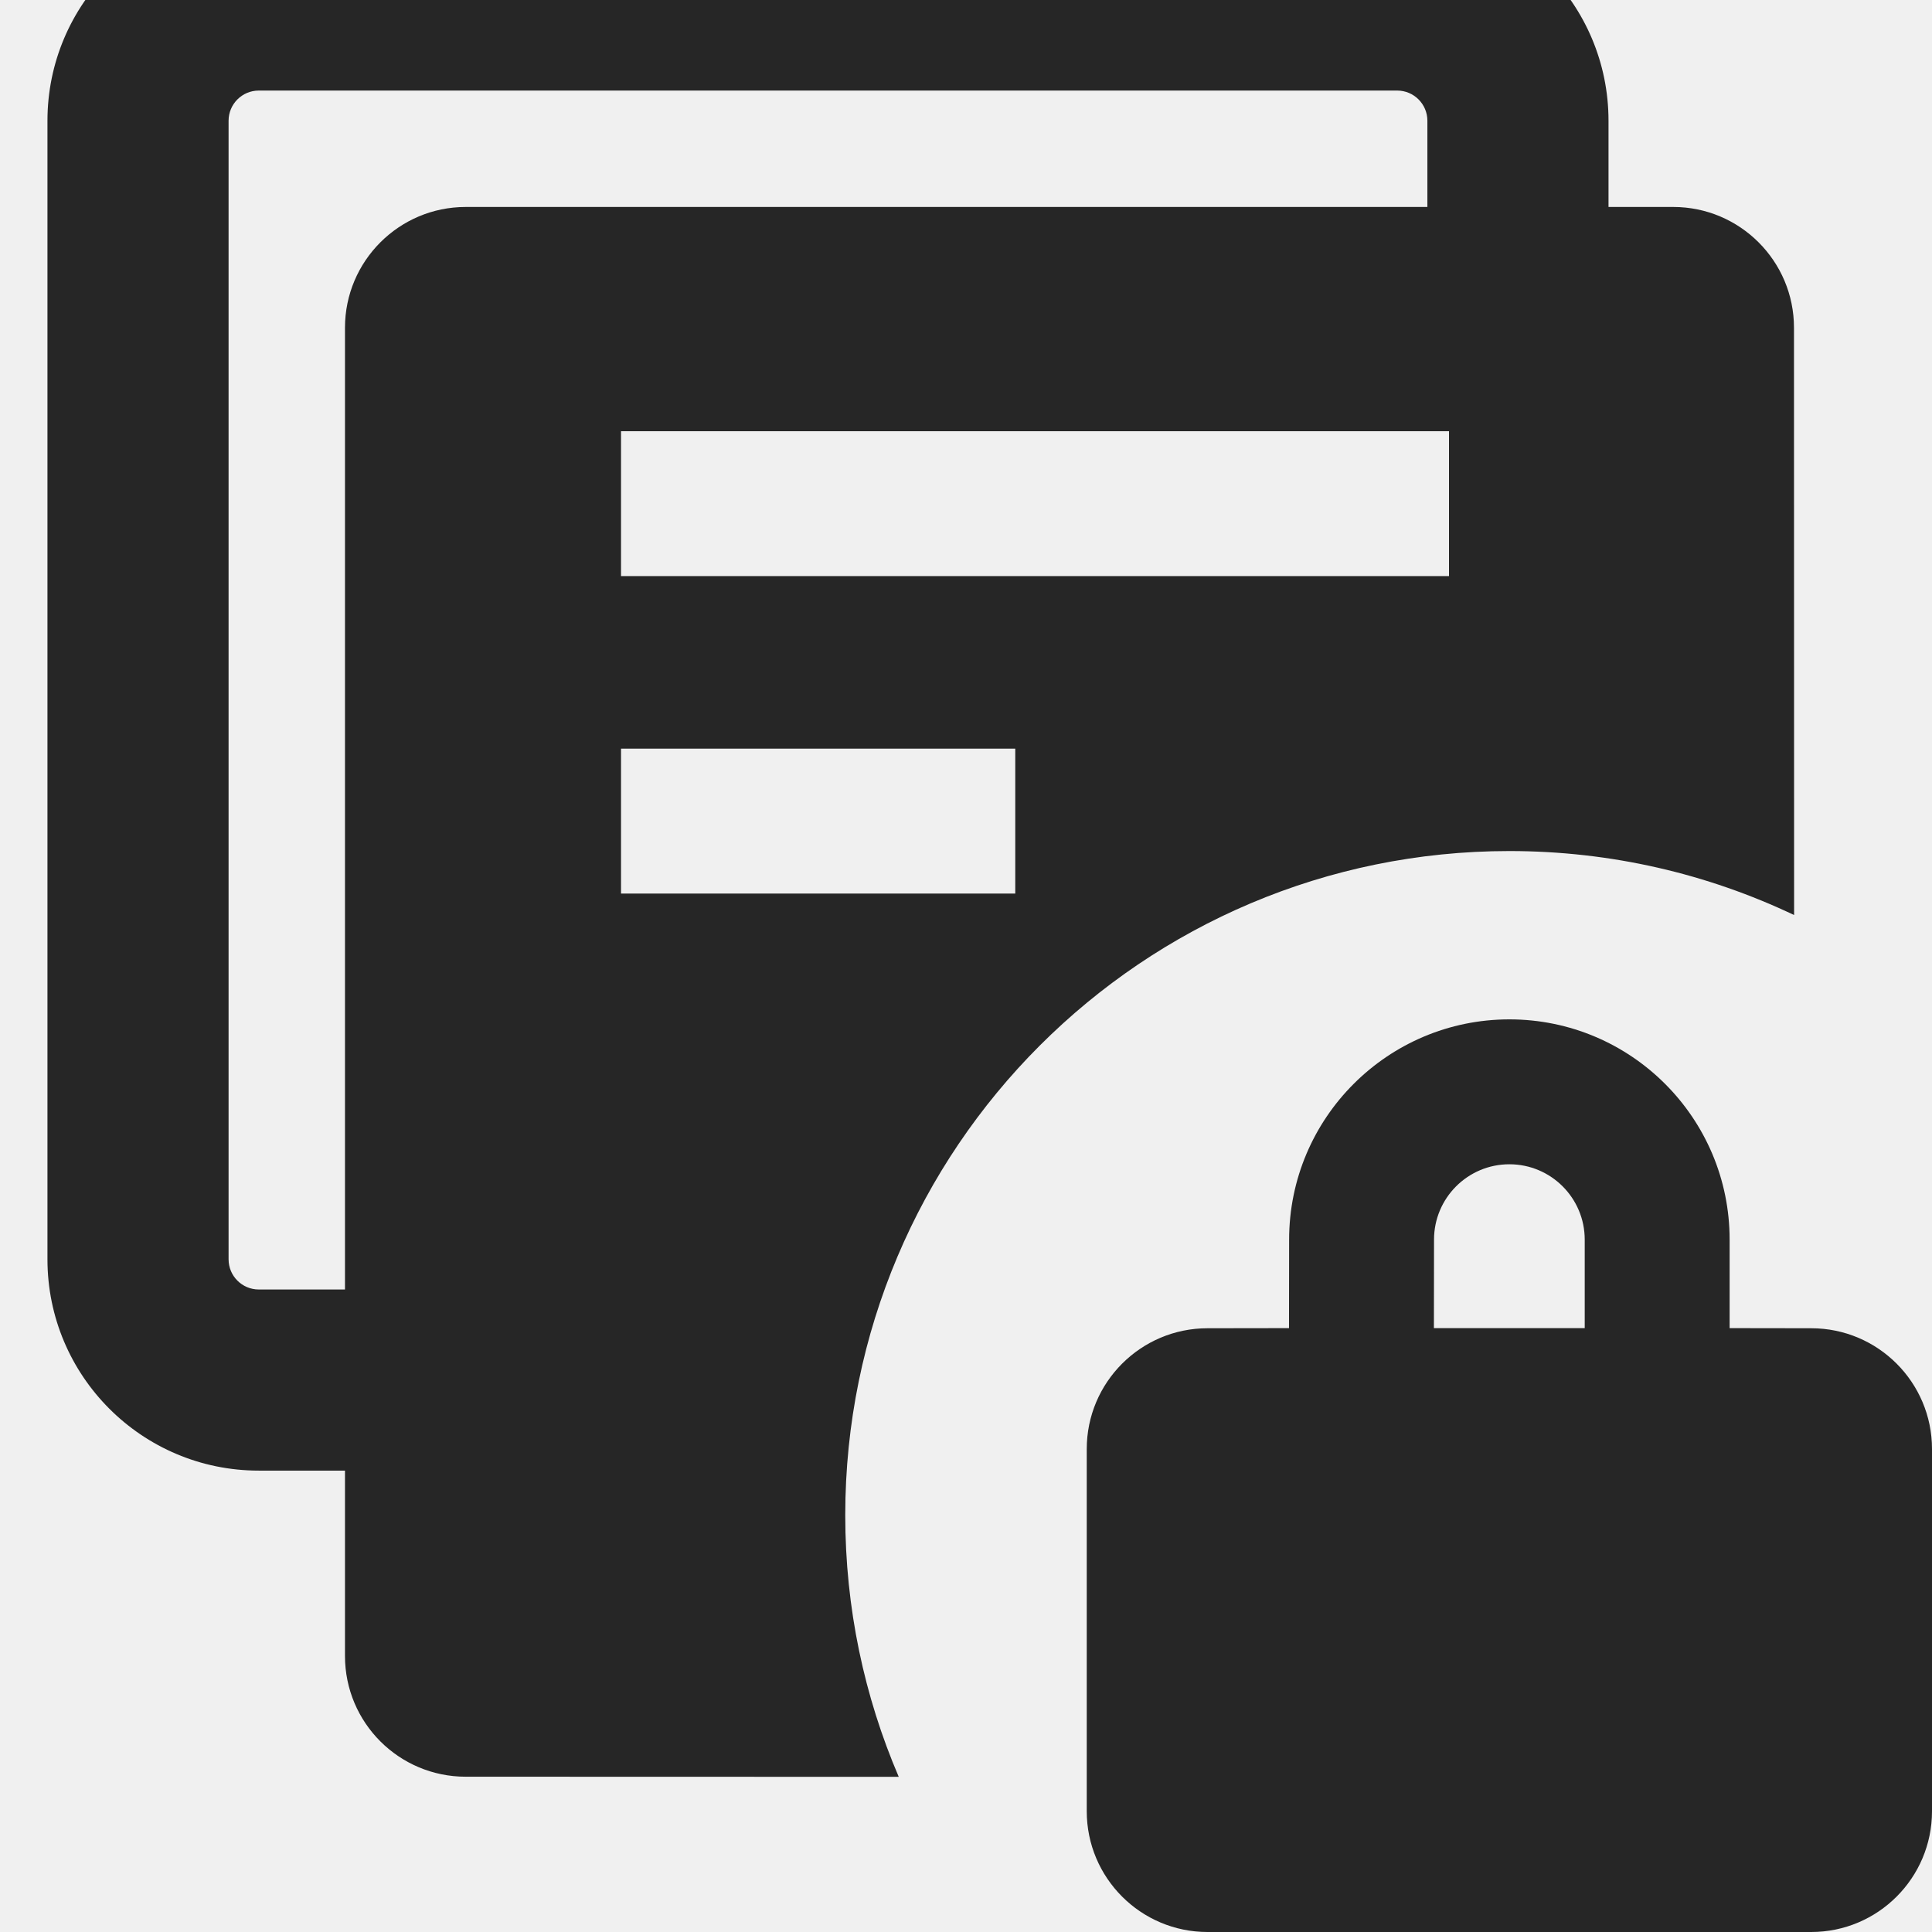
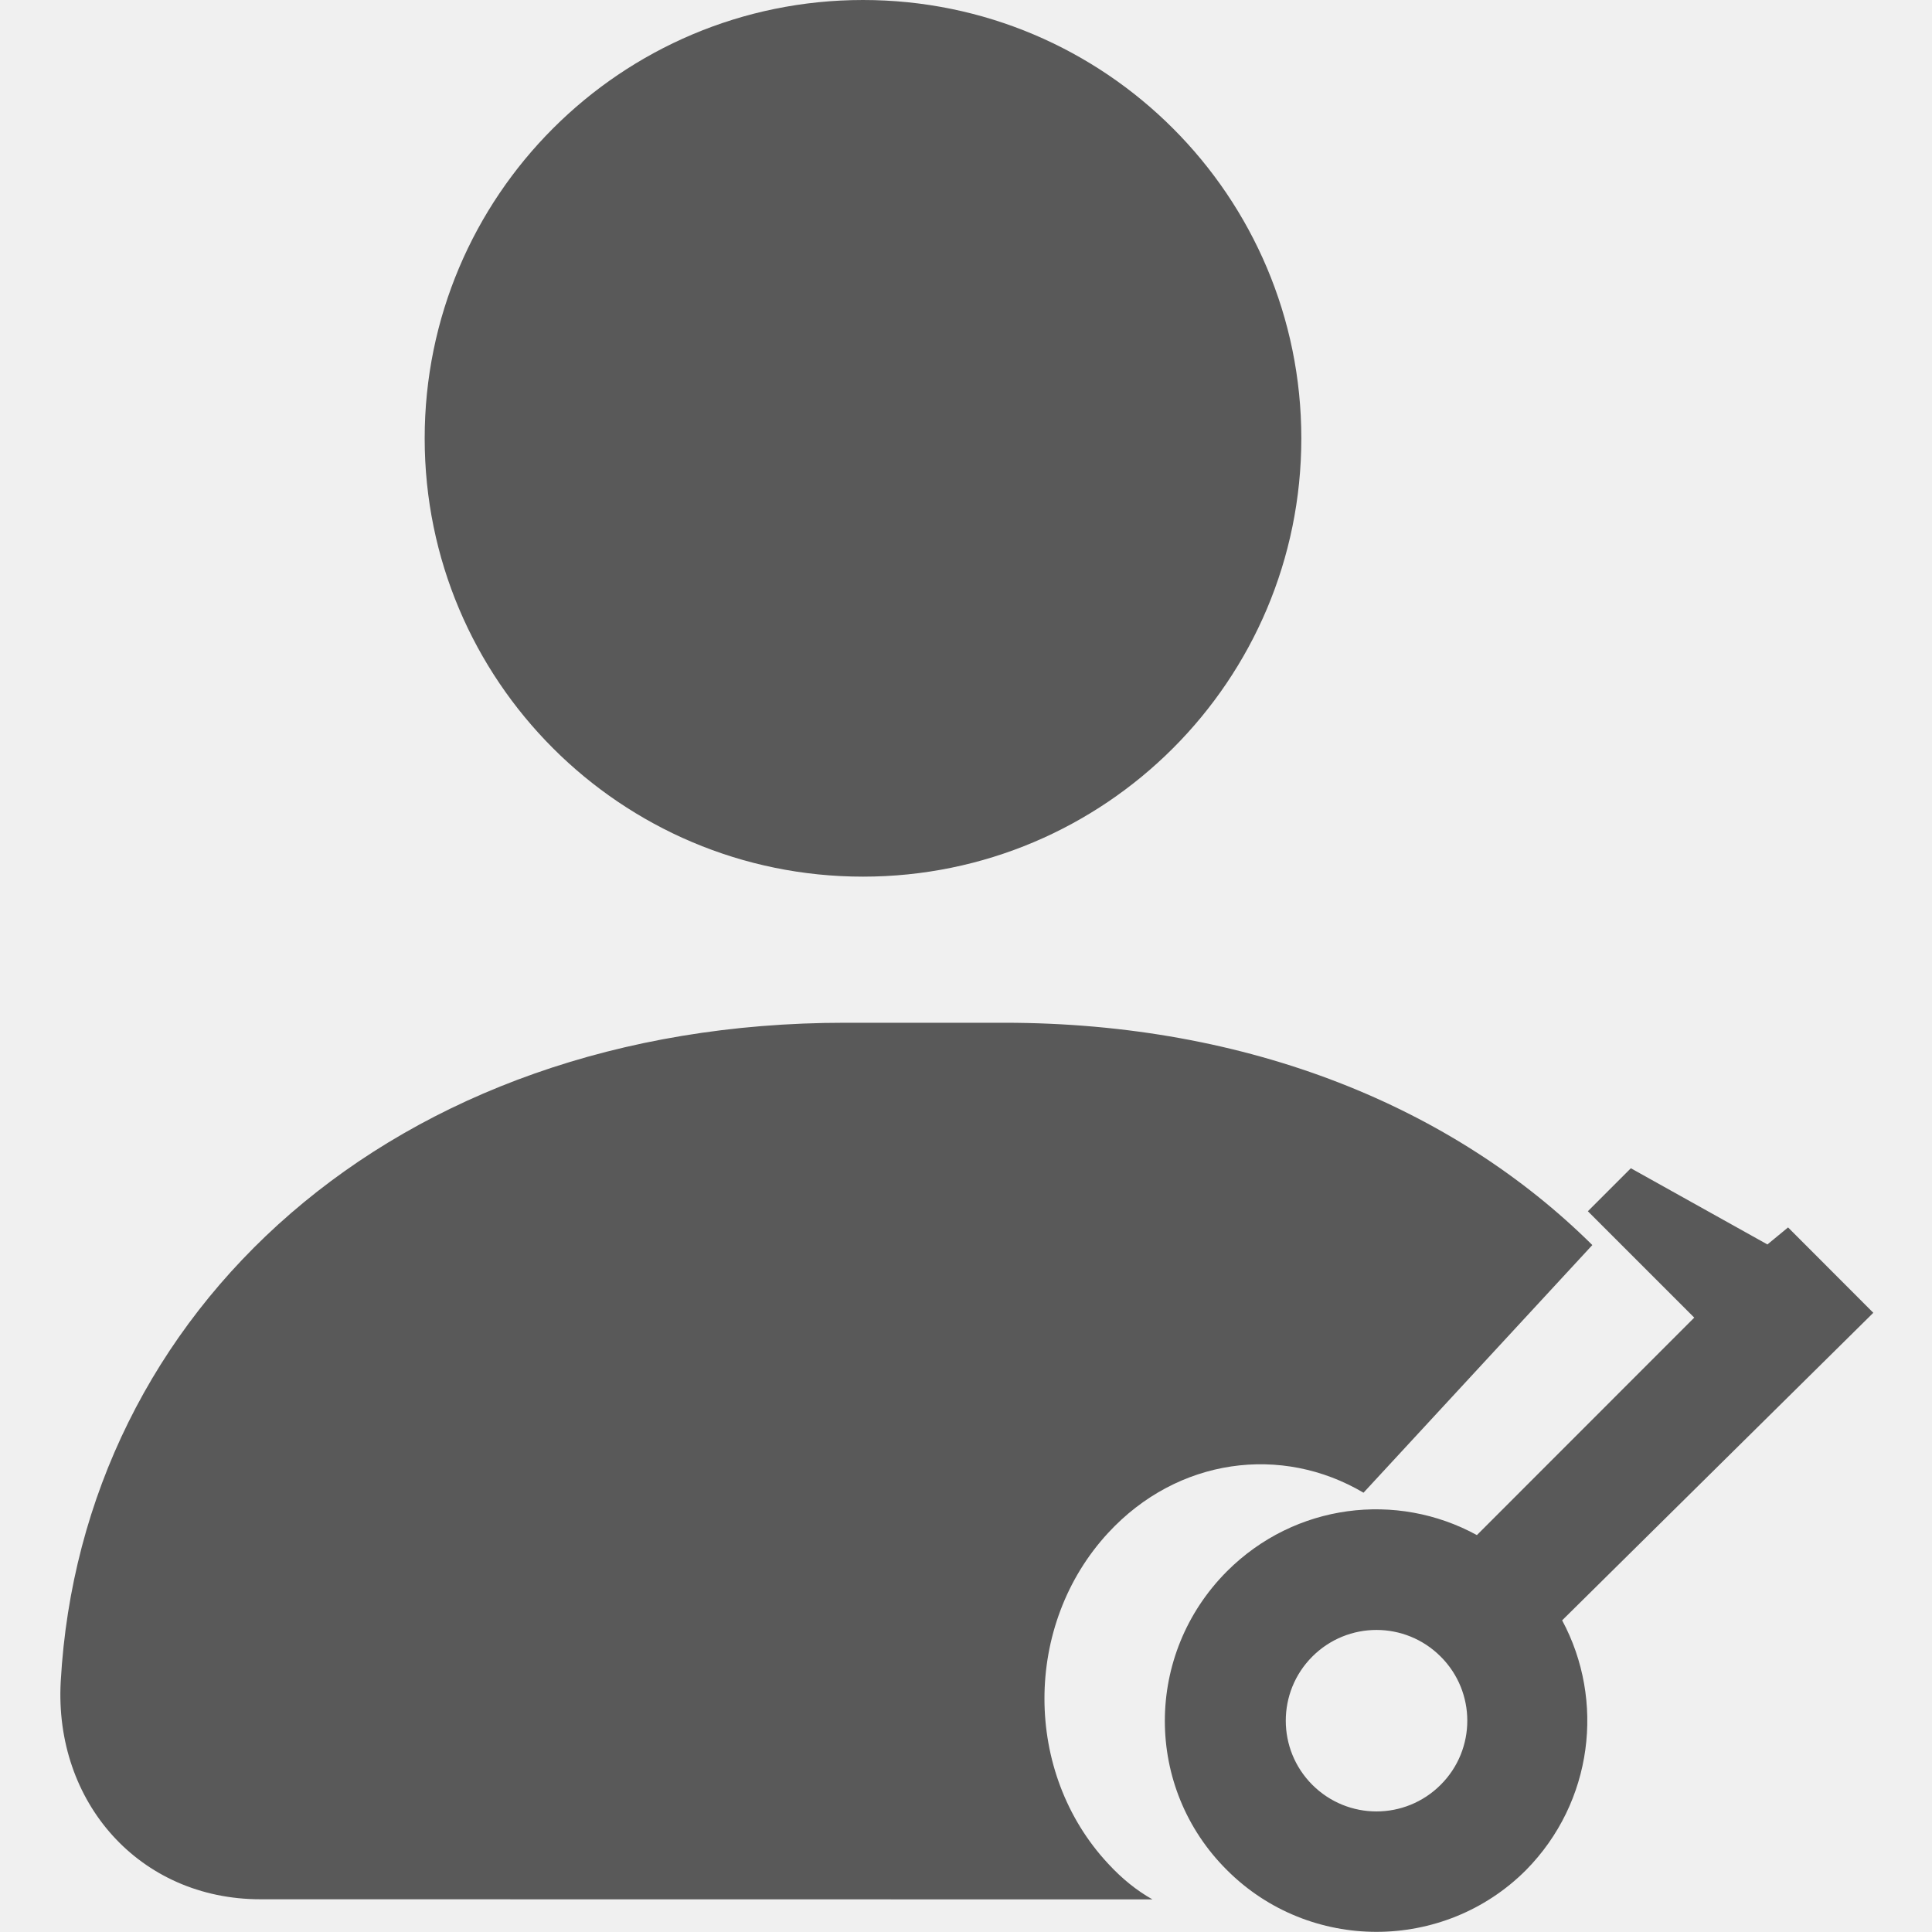
<svg xmlns="http://www.w3.org/2000/svg" width="16px" height="16px" viewBox="0 0 16 16" version="1.1">
-   <g id="-set-permissions-in-batches-filled" stroke="none" stroke-width="1" fill="none" fill-rule="evenodd">
-     <rect id="矩形备份" fill-opacity="0" fill="#CDCDCD" x="-2" y="-2" width="20" height="20" />
-     <g id="批量设置" transform="translate(0, -0.75)">
-       <rect id="矩形" fill-opacity="0" fill="#FFFFFF" x="0" y="0.75" width="16" height="16" />
-       <path d="M12.5,9.192 C13.507,9.192 14.324,10.009 14.324,11.016 L14.324,11.749 L15,11.75 C15.552,11.75 16,12.198 16,12.75 L16,15.75 C16,16.302 15.552,16.75 15,16.75 L10,16.75 C9.448,16.75 9,16.302 9,15.75 L9,12.75 C9,12.198 9.448,11.75 10,11.75 L10.675,11.749 L10.676,11.016 C10.676,10.009 11.493,9.192 12.5,9.192 Z M11.571,0 C12.538,0 13.321,0.784 13.321,1.75 L13.321,2.464 L13.857,2.464 C14.409,2.464 14.857,2.912 14.857,3.464 L14.858,8.328 C14.143,7.988 13.344,7.798 12.5,7.798 C9.462,7.798 7,10.261 7,13.298 C7,14.068 7.158,14.8 7.443,15.465 L3.857,15.464 C3.305,15.464 2.857,15.017 2.857,14.464 L2.857,12.929 L2.143,12.929 C1.176,12.929 0.393,12.145 0.393,11.179 L0.393,1.75 C0.393,0.784 1.176,0 2.143,0 L11.571,0 Z M12.5,10.392 C12.155,10.392 11.876,10.672 11.876,11.016 L11.875,11.749 L13.124,11.749 L13.124,11.016 C13.124,10.672 12.845,10.392 12.5,10.392 Z M11.571,1.5 L2.143,1.5 C2.005,1.5 1.893,1.612 1.893,1.75 L1.893,11.179 C1.893,11.317 2.005,11.429 2.143,11.429 L2.857,11.429 L2.857,3.464 C2.857,2.912 3.305,2.464 3.857,2.464 L11.821,2.464 L11.821,1.75 C11.821,1.612 11.709,1.5 11.571,1.5 Z M8.408,6.95 L5.143,6.95 L5.143,8.15 L8.408,8.15 L8.408,6.95 Z M12,4.321 L5.143,4.321 L5.143,5.521 L12,5.521 L12,4.321 Z" id="形状结合" fill="#262626" fill-rule="nonzero" />
+   <g id="set-permissions-in-batches-filled" stroke="none" stroke-width="1" fill="none" fill-rule="evenodd">
+     <g id="编组" transform="translate(0.5, 0)" fill="#595959">
+       <path d="M13.006,9.675 L14.137,10.306 L14.308,10.165 L15.014,10.872 L12.437,13.419 C12.793,14.081 12.693,14.925 12.137,15.488 C11.456,16.169 10.343,16.169 9.662,15.488 C8.975,14.806 8.975,13.7 9.662,13.012 C10.225,12.45 11.068,12.35 11.731,12.713 L13.531,10.912 L12.65,10.031 L13.006,9.675 Z M7.815,8.47 C9.851,8.47 11.541,9.175 12.687,10.311 L10.792,12.362 C10.115,11.961 9.252,12.072 8.677,12.695 C7.974,13.456 7.974,14.68 8.677,15.434 C8.794,15.561 8.916,15.658 9.044,15.73 L1.657,15.729 C0.655,15.729 -0.053,14.925 0.003,13.924 C0.175,10.858 2.75,8.47 6.497,8.47 L7.815,8.47 Z M10.368,13.719 C10.075,14.012 10.075,14.488 10.368,14.781 C10.662,15.075 11.137,15.075 11.431,14.781 C11.725,14.488 11.725,14.012 11.431,13.719 C11.137,13.425 10.662,13.425 10.368,13.719 Z M6.647,0 C8.652,0 10.277,1.625 10.277,3.63 C10.277,5.635 8.652,7.26 6.647,7.26 C4.642,7.26 3.017,5.635 3.017,3.63 C3.017,1.625 4.642,0 6.647,0 Z" id="形状结合" />
    </g>
  </g>
</svg>
